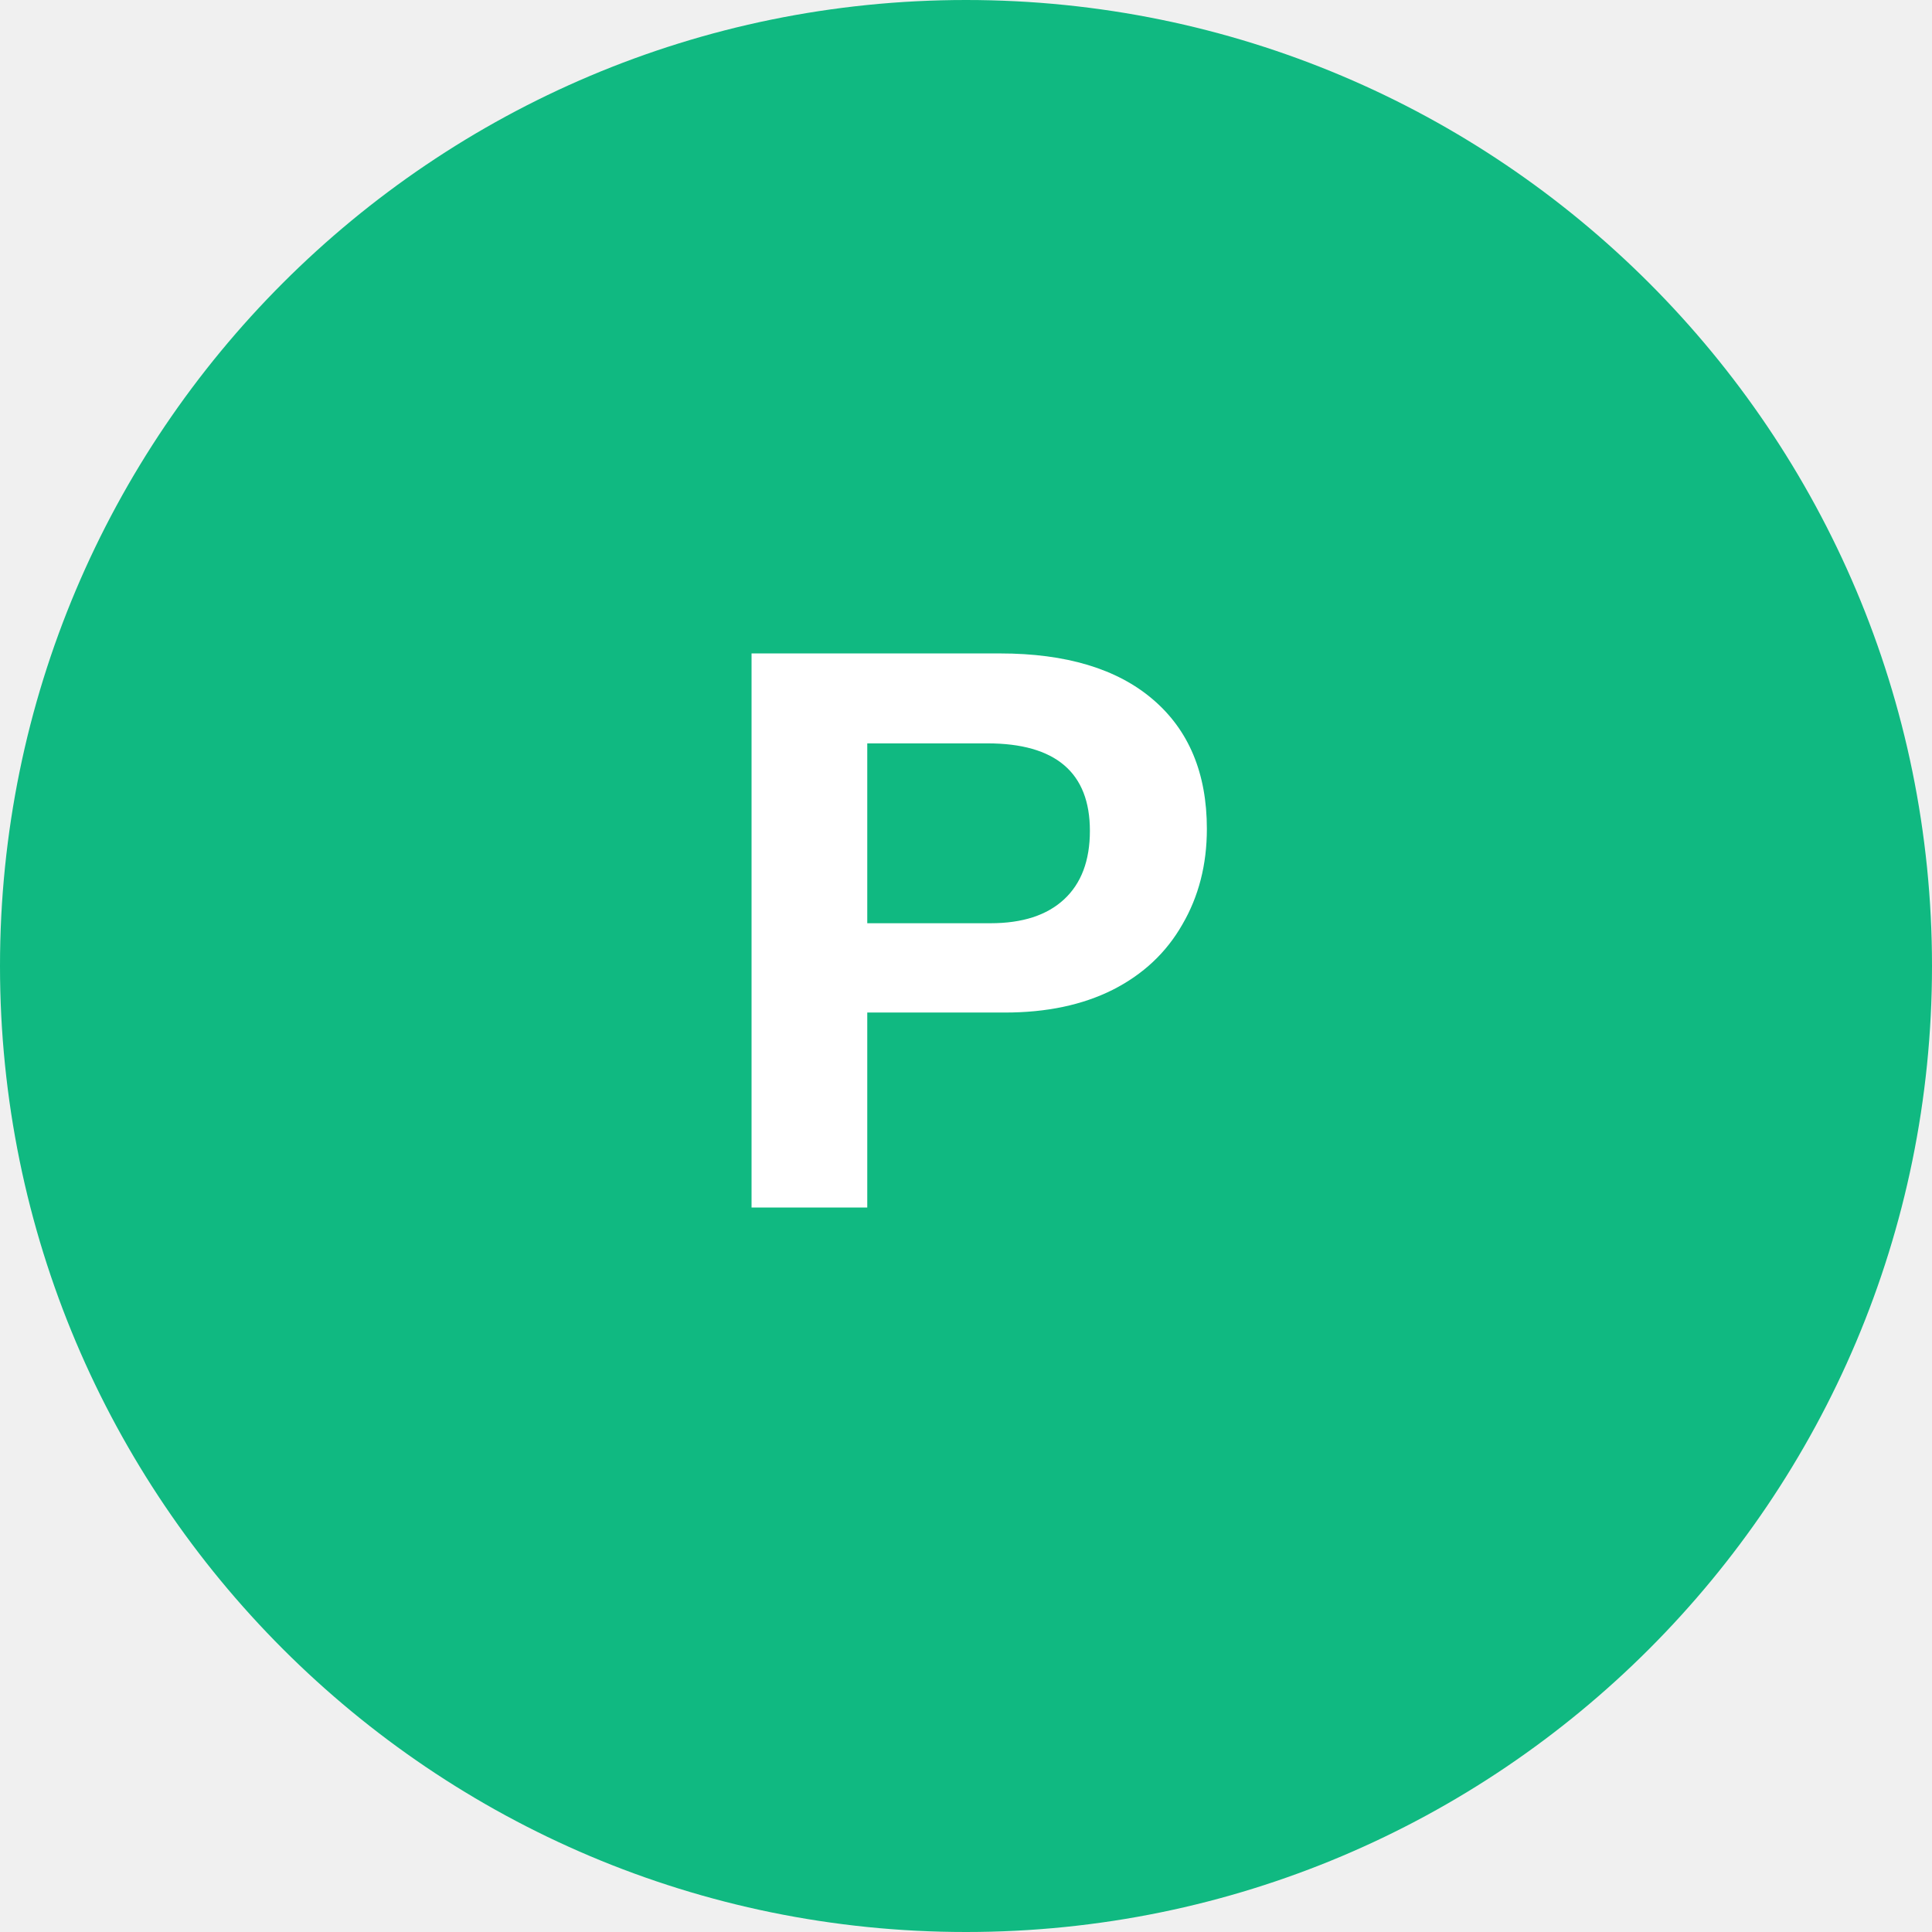
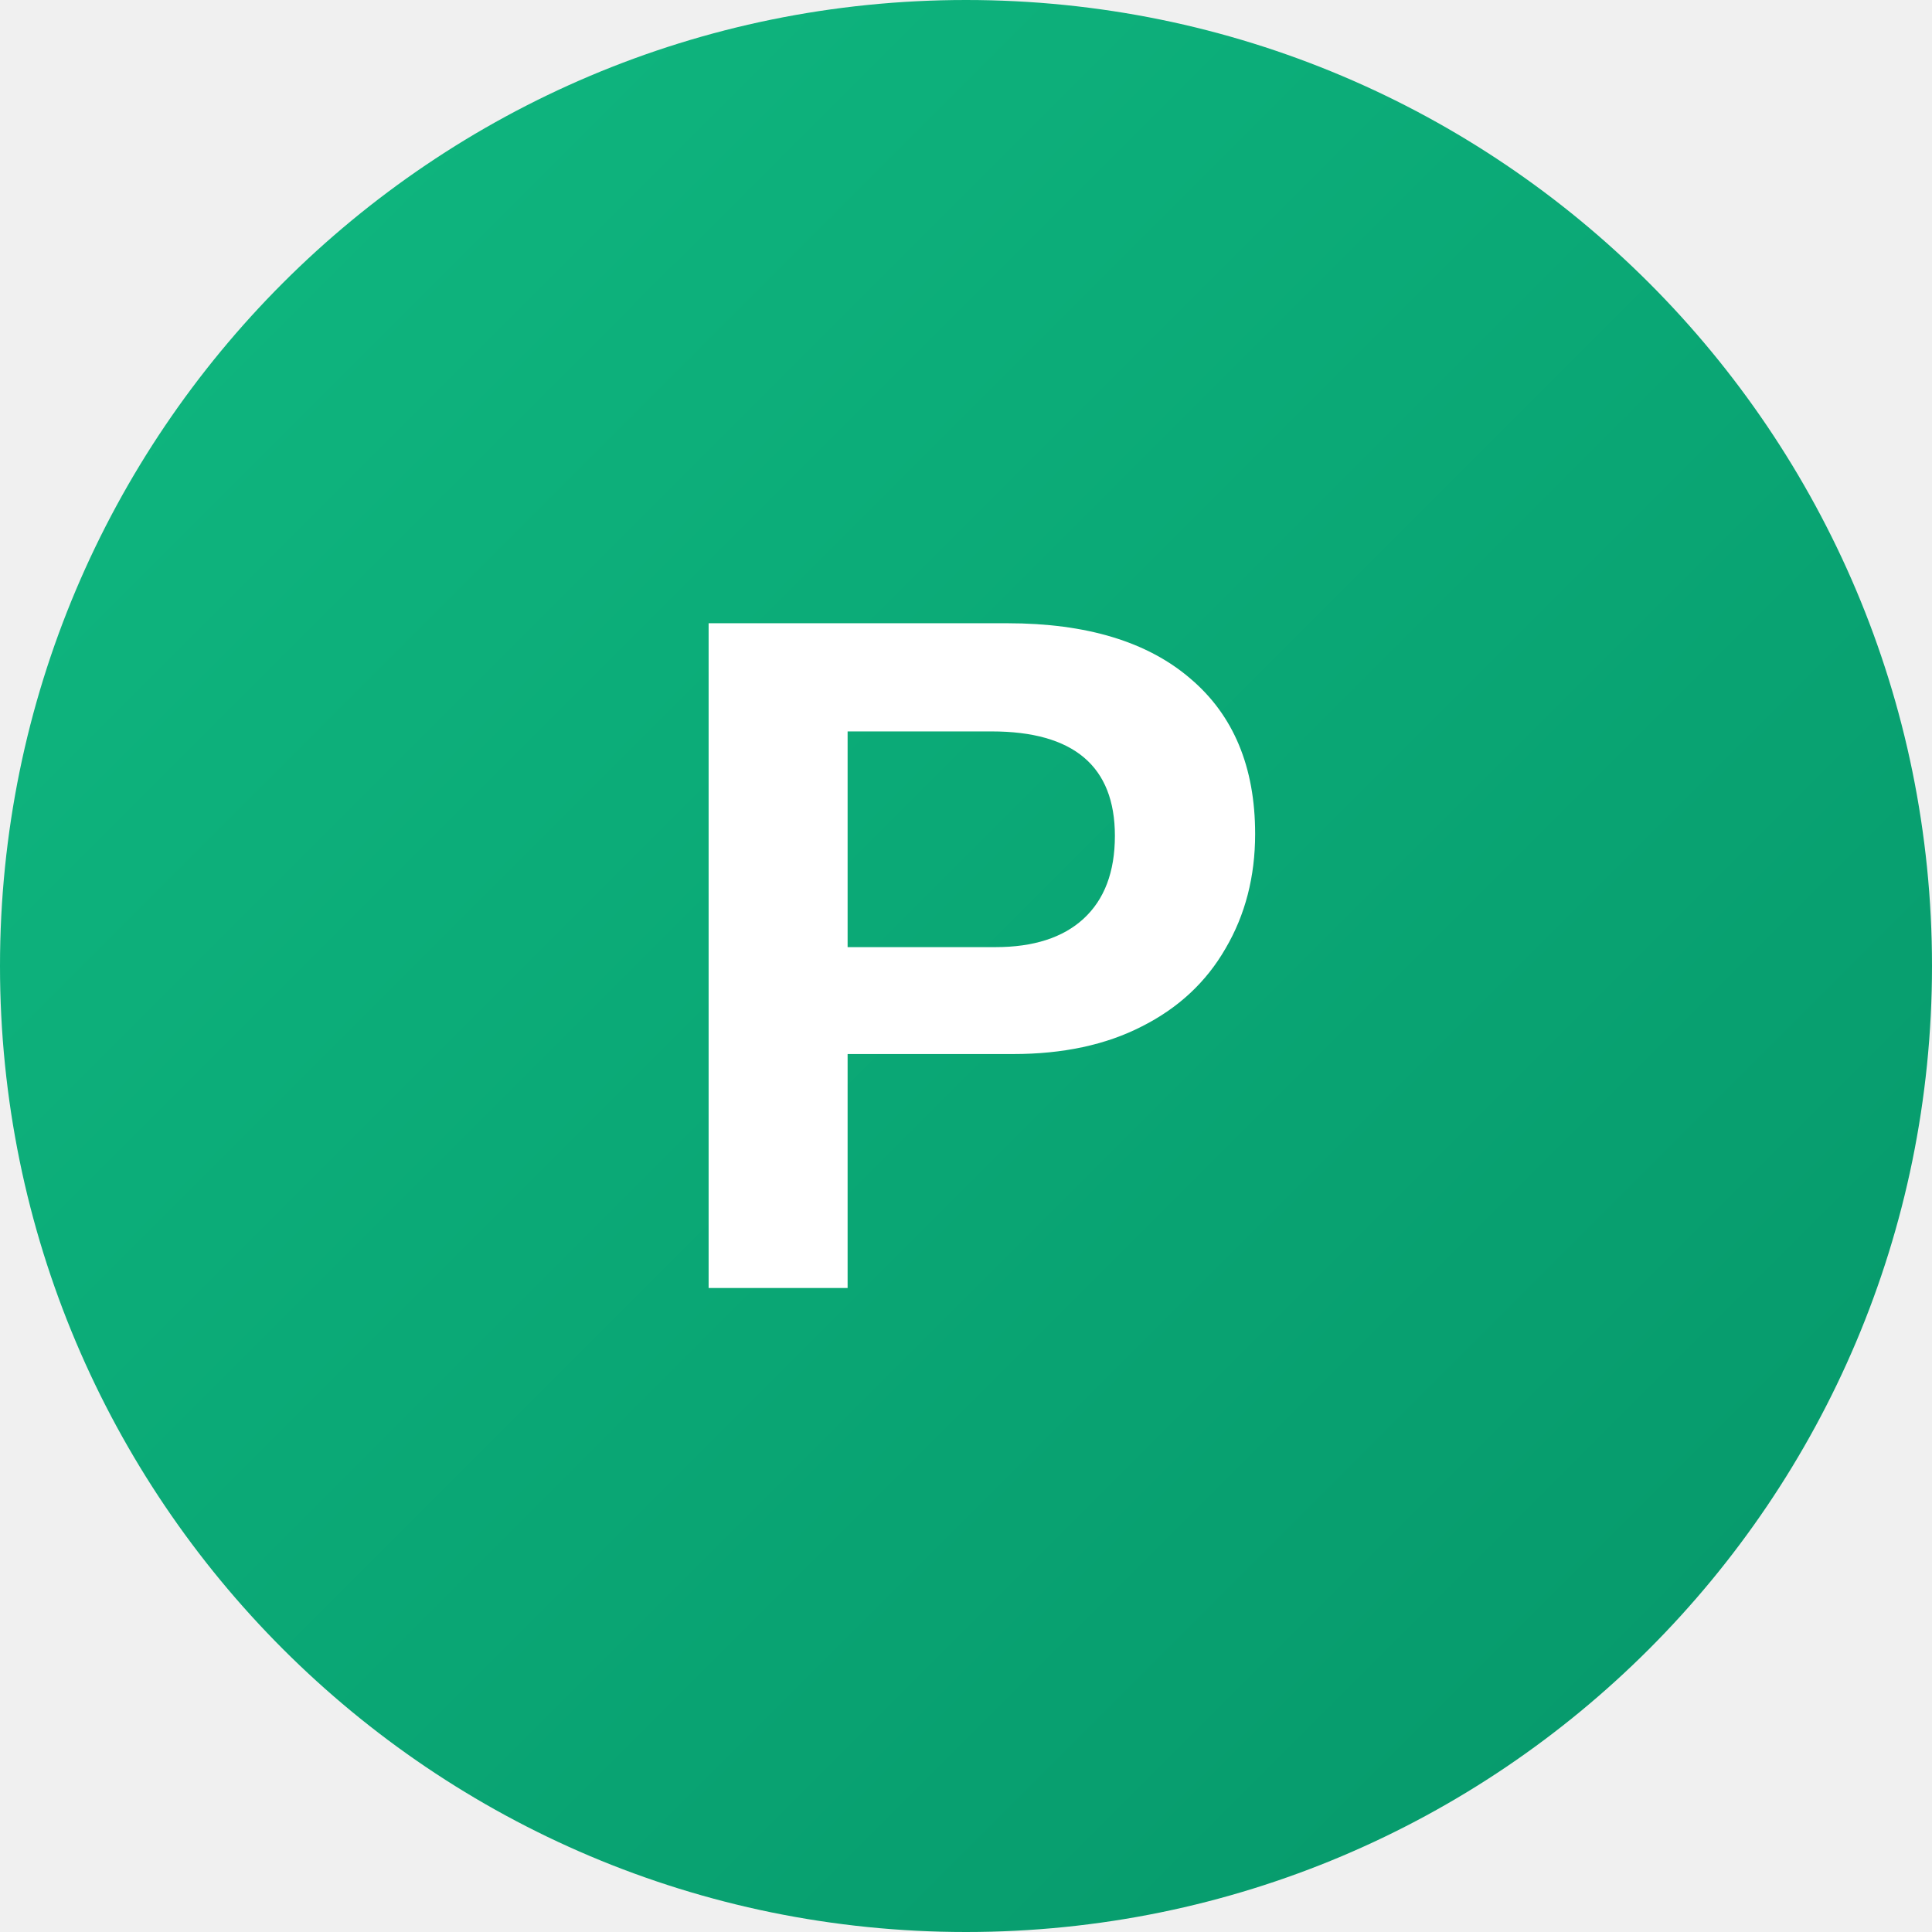
<svg xmlns="http://www.w3.org/2000/svg" width="48" height="48" viewBox="0 0 48 48" fill="none">
-   <circle cx="24" cy="24" r="24" fill="#10B981" />
-   <text x="24" y="30" text-anchor="middle" fill="white" font-family="Arial, sans-serif" font-size="20" font-weight="bold">P</text>
+   <circle cx="24" cy="24" r="24" fill="url(#gradient0_linear_1_1)" />
+   <text x="24" y="32" text-anchor="middle" fill="white" font-family="Arial, sans-serif" font-size="24" font-weight="bold">P</text>
+   <defs>
+     <linearGradient id="gradient0_linear_1_1" x1="0" y1="0" x2="48" y2="48" gradientUnits="userSpaceOnUse">
+       <stop stop-color="#10B981" />
+       <stop offset="1" stop-color="#059669" />
+     </linearGradient>
+   </defs>
</svg>
